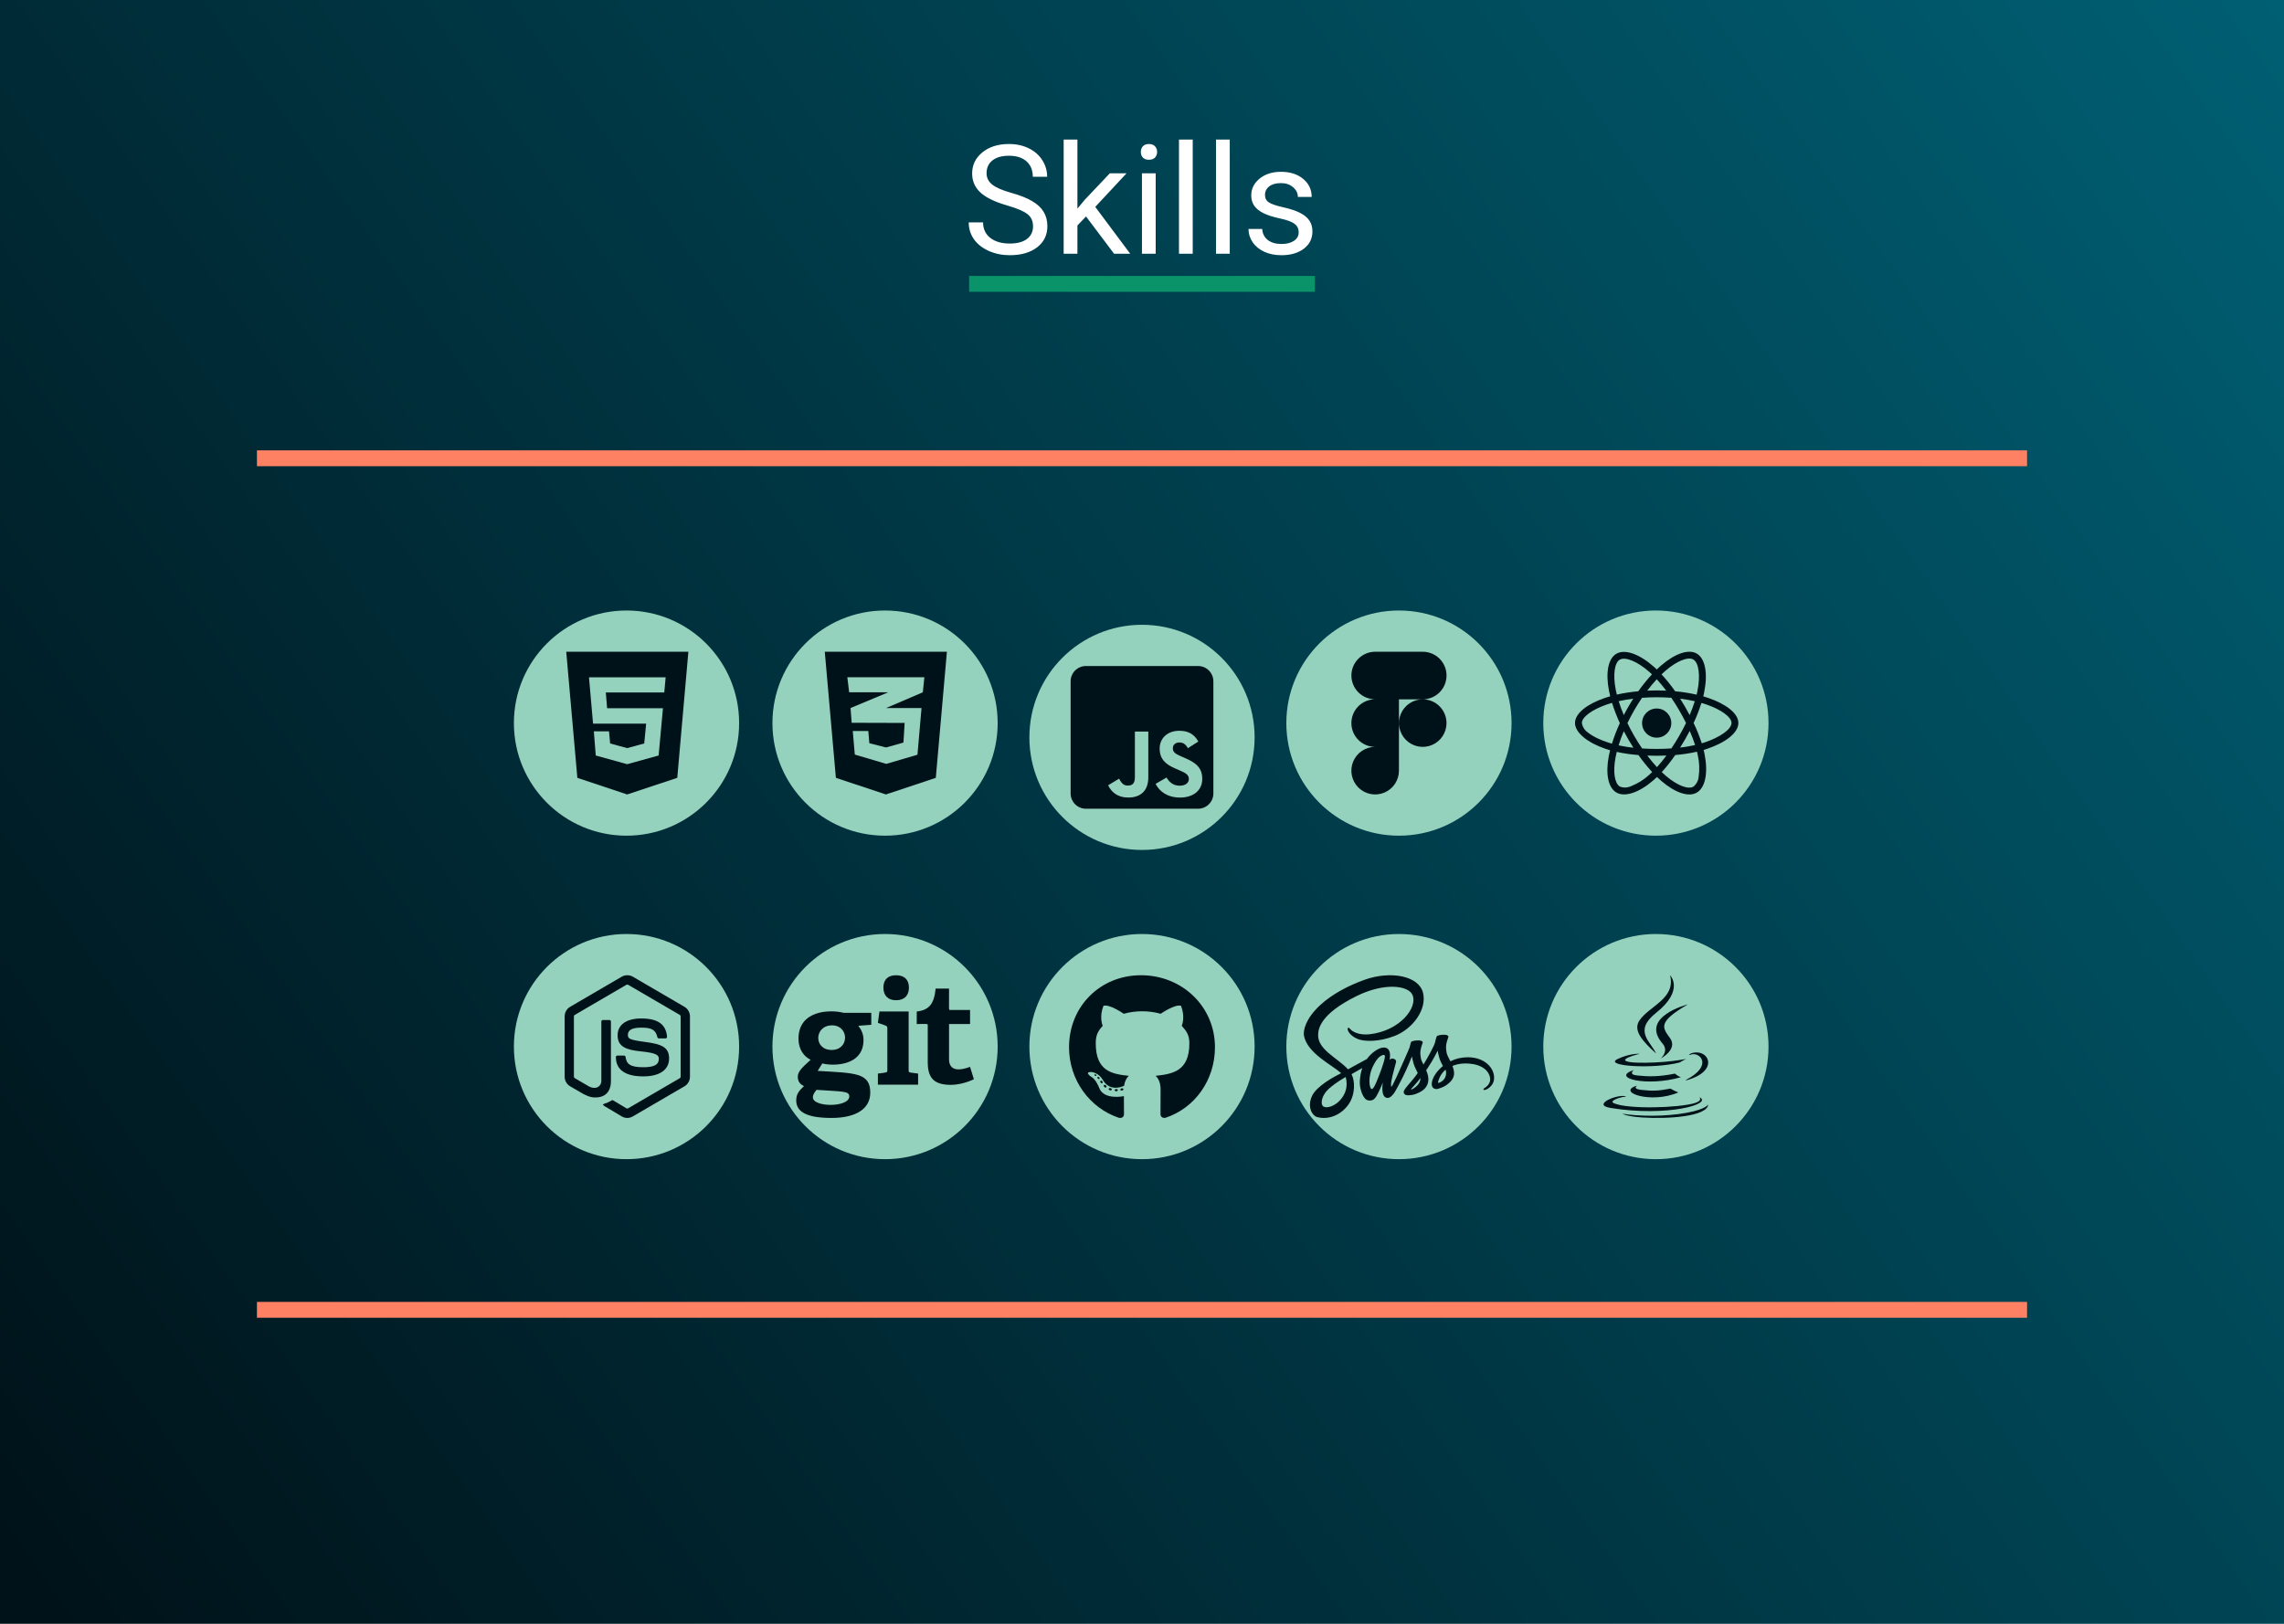
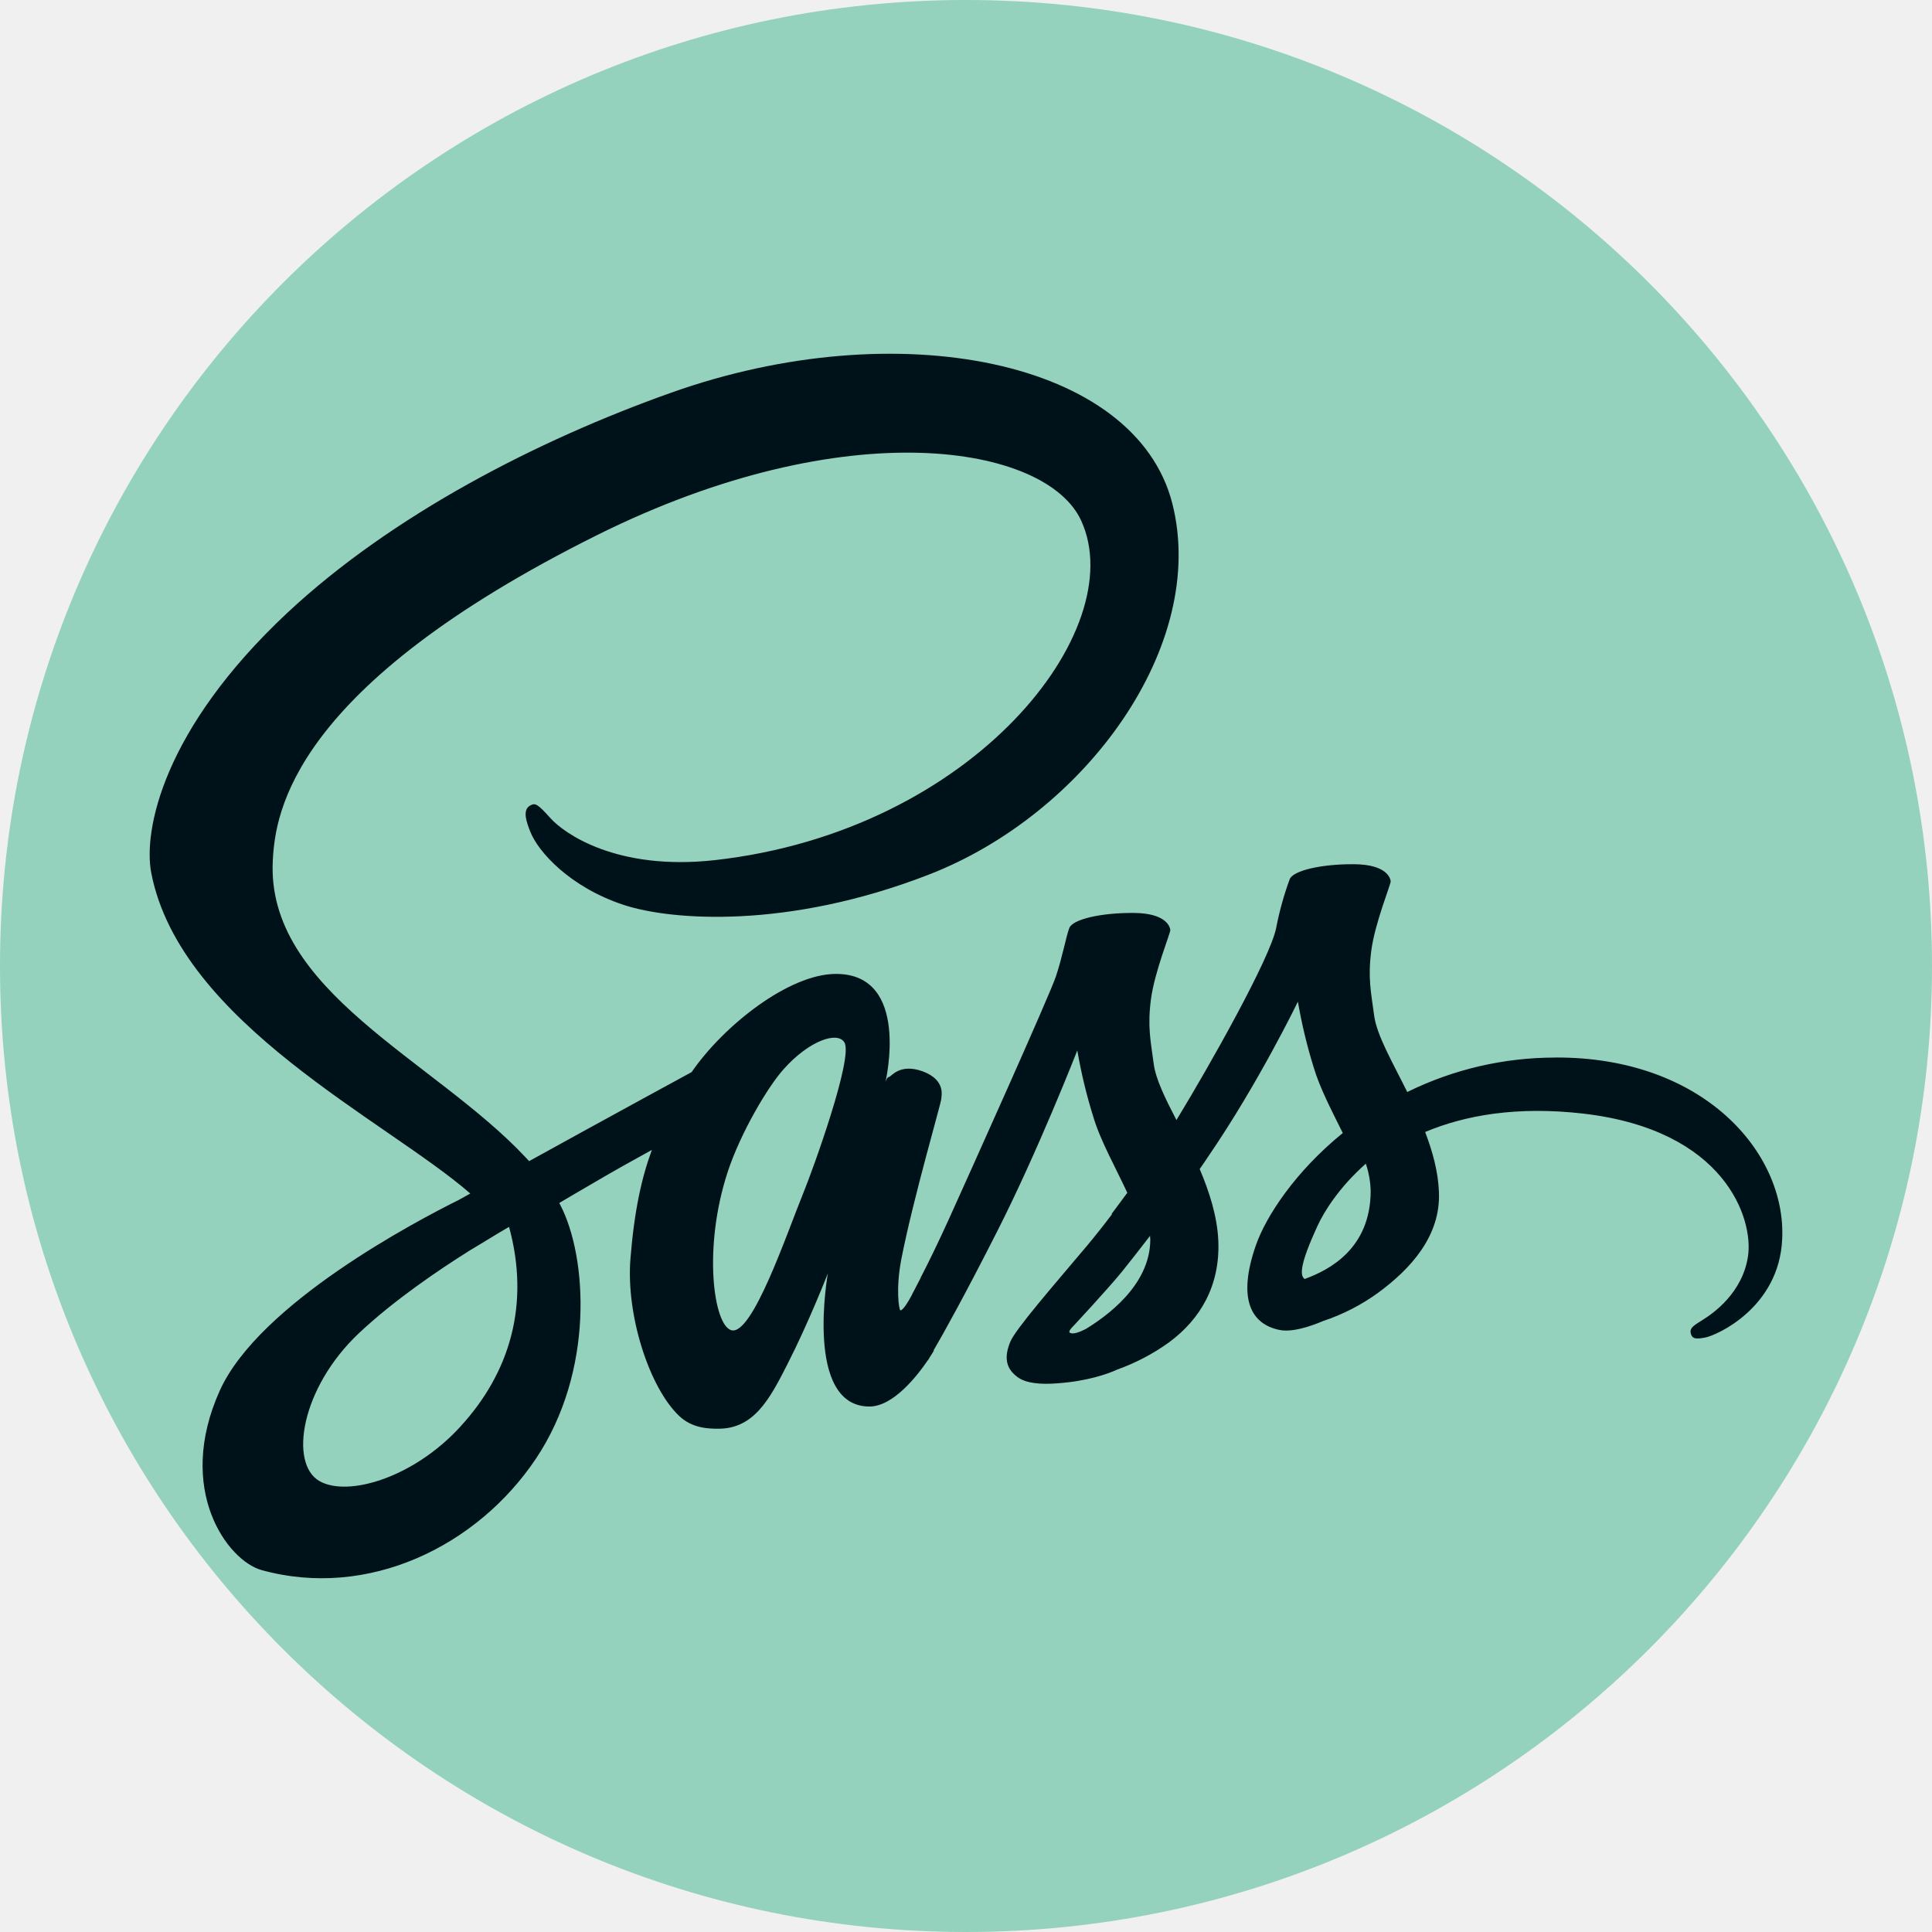
- <svg xmlns="http://www.w3.org/2000/svg" width="1440" height="1024" viewBox="0 0 1440 1024" fill="none">
-   <rect width="1440" height="1024" fill="white" />
-   <rect width="1440" height="1024" fill="url(#paint0_linear)" />
-   <line x1="162" y1="826" x2="1278" y2="826" stroke="#FE8163" stroke-width="10" />
-   <circle cx="1044" cy="660" r="71" fill="#94D2BD" />
-   <path d="M1059.04 670.001C1060.76 668.824 1063.14 667.804 1063.14 667.804C1063.14 667.804 1056.37 669.034 1049.64 669.597C1041.4 670.282 1032.56 670.423 1028.11 669.825C1017.61 668.419 1033.88 664.535 1033.88 664.535C1033.88 664.535 1027.57 664.113 1019.79 667.874C1010.61 672.339 1042.52 674.378 1059.04 670.001ZM1044.11 664.359C1040.79 656.853 1029.58 650.261 1044.11 638.73C1062.24 624.351 1052.94 615 1052.94 615C1056.7 629.853 1039.72 634.353 1033.59 643.582C1029.41 649.892 1035.63 656.66 1044.11 664.359ZM1064.15 633.386C1064.17 633.386 1033.52 641.086 1048.15 658.031C1052.47 663.023 1047.01 667.523 1047.01 667.523C1047.01 667.523 1057.98 661.828 1052.94 654.708C1048.24 648.064 1044.64 644.759 1064.15 633.386ZM1063.08 680.935C1062.99 681.102 1062.87 681.256 1062.73 681.392C1085.17 675.468 1076.91 660.492 1066.19 664.288C1065.62 664.502 1065.12 664.889 1064.76 665.396C1065.39 665.168 1066.03 664.992 1066.68 664.868C1072.1 663.726 1079.88 672.163 1063.08 680.935ZM1071.33 691.886C1071.33 691.886 1073.86 693.977 1068.55 695.612C1058.42 698.688 1026.45 699.62 1017.56 695.735C1014.36 694.347 1020.36 692.395 1022.25 691.991C1024.21 691.569 1025.34 691.64 1025.34 691.64C1021.8 689.126 1002.39 696.579 1015.48 698.706C1051.19 704.542 1080.59 696.087 1071.33 691.886ZM1032.24 684.608C1018.48 688.476 1040.62 696.456 1058.13 688.915C1056.43 688.248 1054.78 687.436 1053.2 686.489C1045.39 687.983 1041.77 688.089 1034.67 687.28C1028.81 686.612 1032.24 684.608 1032.24 684.608ZM1063.68 701.694C1049.92 704.296 1032.94 703.997 1022.89 702.327C1022.89 702.309 1024.95 704.032 1035.55 704.718C1051.67 705.755 1076.42 704.137 1077 696.474C1077 696.474 1075.88 699.374 1063.68 701.694ZM1056.05 677.05C1045.7 679.054 1039.71 679.001 1032.14 678.21C1026.28 677.595 1030.11 674.747 1030.11 674.747C1014.93 679.81 1038.53 685.54 1059.74 679.3C1058.37 678.813 1057.12 678.047 1056.05 677.05Z" fill="#001219" />
-   <circle cx="720" cy="660" r="71" fill="#94D2BD" />
-   <path d="M704.772 687.468C704.772 687.84 704.345 688.138 703.807 688.138C703.195 688.194 702.769 687.896 702.769 687.468C702.769 687.096 703.195 686.798 703.733 686.798C704.29 686.742 704.772 687.04 704.772 687.468ZM699.003 686.63C698.873 687.003 699.244 687.431 699.801 687.542C700.283 687.728 700.84 687.542 700.951 687.17C701.062 686.798 700.71 686.37 700.153 686.202C699.671 686.072 699.133 686.258 699.003 686.63ZM707.202 686.314C706.664 686.444 706.293 686.798 706.348 687.226C706.404 687.598 706.886 687.84 707.443 687.71C707.981 687.58 708.352 687.226 708.296 686.854C708.24 686.5 707.74 686.258 707.202 686.314ZM719.406 615C693.68 615 674 634.596 674 660.409C674 681.047 686.947 698.708 705.44 704.924C707.814 705.352 708.648 703.882 708.648 702.672C708.648 701.519 708.593 695.154 708.593 691.246C708.593 691.246 695.609 694.037 692.882 685.7C692.882 685.7 690.768 680.284 687.726 678.889C687.726 678.889 683.478 675.967 688.023 676.023C688.023 676.023 692.641 676.395 695.182 680.824C699.244 688.008 706.052 685.942 708.704 684.714C709.131 681.736 710.336 679.67 711.672 678.442C701.303 677.288 690.842 675.781 690.842 657.878C690.842 652.76 692.252 650.192 695.219 646.916C694.737 645.707 693.16 640.719 695.702 634.28C699.578 633.07 708.5 639.305 708.5 639.305C712.21 638.263 716.198 637.723 720.148 637.723C724.099 637.723 728.087 638.263 731.797 639.305C731.797 639.305 740.719 633.052 744.595 634.28C747.136 640.738 745.56 645.707 745.077 646.916C748.045 650.21 749.863 652.779 749.863 657.878C749.863 675.837 738.938 677.27 728.569 678.442C730.276 679.912 731.723 682.704 731.723 687.077C731.723 693.349 731.667 701.109 731.667 702.635C731.667 703.845 732.52 705.315 734.876 704.887C753.424 698.708 766 681.047 766 660.409C766 634.596 745.133 615 719.406 615ZM692.029 679.186C691.788 679.372 691.844 679.8 692.159 680.154C692.456 680.452 692.882 680.582 693.123 680.34C693.365 680.154 693.309 679.726 692.994 679.372C692.697 679.075 692.27 678.944 692.029 679.186ZM690.026 677.679C689.896 677.921 690.081 678.219 690.452 678.405C690.749 678.591 691.12 678.535 691.25 678.274C691.38 678.033 691.194 677.735 690.823 677.549C690.452 677.437 690.156 677.493 690.026 677.679ZM696.035 684.304C695.739 684.546 695.85 685.104 696.277 685.458C696.703 685.886 697.241 685.942 697.482 685.644C697.723 685.402 697.612 684.844 697.241 684.49C696.833 684.062 696.277 684.006 696.035 684.304ZM693.921 681.568C693.624 681.755 693.624 682.238 693.921 682.666C694.218 683.094 694.719 683.281 694.96 683.094C695.256 682.853 695.256 682.369 694.96 681.941C694.7 681.513 694.218 681.327 693.921 681.568Z" fill="#001219" />
-   <circle cx="882" cy="660" r="71" fill="#94D2BD" />
-   <path d="M878.595 683.041C878.539 683.154 878.482 683.244 878.595 683.041V683.041ZM925.307 666.73C921.536 666.729 917.815 667.595 914.432 669.261C913.326 667.03 912.182 665.08 911.995 663.618C911.77 661.912 911.526 660.899 911.788 658.874C912.051 656.85 913.232 653.981 913.214 653.775C913.195 653.569 912.951 652.537 910.532 652.519C908.113 652.5 906.032 652.987 905.79 653.625C905.363 654.79 905.031 655.987 904.797 657.206C904.365 659.399 899.961 667.236 897.467 671.323C896.642 669.73 895.948 668.324 895.798 667.199C895.573 665.493 895.33 664.48 895.592 662.455C895.855 660.431 897.036 657.562 897.017 657.356C896.998 657.15 896.755 656.118 894.338 656.1C891.921 656.081 889.838 656.568 889.594 657.206C889.35 657.843 889.088 659.343 888.6 660.787C888.113 662.23 882.246 675.279 880.71 678.673C879.923 680.398 879.247 681.785 878.76 682.722C878.685 682.872 878.629 682.966 878.591 683.041C878.647 682.947 878.685 682.854 878.685 682.891C878.272 683.697 878.029 684.147 878.029 684.147V684.166C877.71 684.766 877.354 685.31 877.185 685.31C877.072 685.31 876.829 683.735 877.241 681.579C878.122 677.042 880.204 669.992 880.185 669.748C880.166 669.617 880.579 668.399 878.816 667.742C877.11 667.124 876.491 668.155 876.341 668.155C876.191 668.155 876.079 668.53 876.079 668.53C876.079 668.53 877.972 660.58 872.443 660.58C868.993 660.58 864.193 664.368 861.834 667.799C860.353 668.605 857.147 670.348 853.772 672.205C852.478 672.917 851.147 673.648 849.89 674.342C849.797 674.248 849.722 674.154 849.628 674.061C842.917 666.899 830.527 661.837 831.052 652.219C831.239 648.713 832.458 639.507 854.878 628.333C873.253 619.184 887.944 621.696 890.473 627.283C894.111 635.251 882.619 650.081 863.537 652.219C856.263 653.025 852.44 650.213 851.484 649.163C850.49 648.057 850.34 648 849.965 648.206C849.347 648.544 849.74 649.519 849.965 650.1C850.528 651.581 852.872 654.206 856.863 655.518C860.37 656.662 868.897 657.3 879.208 653.306C890.792 648.844 899.809 636.414 897.165 626.008C894.473 615.434 876.937 611.966 860.357 617.853C850.477 621.359 839.793 626.871 832.108 634.051C822.978 642.601 821.517 650.044 822.117 653.156C824.253 664.199 839.475 671.398 845.566 676.723C845.266 676.892 844.985 677.042 844.723 677.192C841.668 678.71 830.064 684.785 827.159 691.197C823.878 698.471 827.703 703.683 830.214 704.396C838.05 706.57 846.073 702.652 850.383 696.221C854.694 689.791 854.171 681.391 852.183 677.567C852.165 677.51 852.127 677.473 852.108 677.417C852.896 676.948 853.702 676.479 854.508 676.01C856.063 675.092 857.582 674.248 858.913 673.517C858.163 675.542 857.619 677.979 857.338 681.504C857 685.628 858.707 690.972 860.919 693.072C861.894 693.99 863.074 694.009 863.805 694.009C866.392 694.009 867.555 691.872 868.847 689.322C870.441 686.21 871.847 682.591 871.847 682.591C871.847 682.591 870.084 692.378 874.903 692.378C876.664 692.378 878.426 690.109 879.216 688.947V688.966C879.216 688.966 879.253 688.891 879.347 688.741C879.534 688.459 879.628 688.291 879.628 688.291V688.234C880.341 687.016 881.897 684.222 884.239 679.61C887.276 673.648 890.181 666.205 890.181 666.205C890.461 667.841 890.85 669.457 891.343 671.042C891.868 672.823 892.975 674.773 893.856 676.667C893.143 677.642 892.712 678.204 892.712 678.204C892.713 678.218 892.72 678.232 892.731 678.242C892.168 678.991 891.531 679.798 890.875 680.585C888.476 683.435 885.624 686.697 885.249 687.635C884.799 688.741 884.912 689.566 885.774 690.203C886.412 690.691 887.537 690.766 888.716 690.672C890.873 690.522 892.391 689.997 893.123 689.659C894.471 689.176 895.745 688.507 896.908 687.672C899.252 685.947 900.677 683.472 900.546 680.21C900.471 678.41 899.89 676.61 899.177 674.923C899.383 674.623 899.608 674.304 899.815 673.986C903.525 668.567 906.394 662.62 906.394 662.62C906.675 664.257 907.063 665.872 907.557 667.457C908.007 668.976 908.886 670.645 909.692 672.276C906.207 675.107 904.05 678.388 903.3 680.544C901.913 684.537 903 686.337 905.044 686.75C905.963 686.937 907.275 686.506 908.25 686.093C909.698 685.611 911.064 684.909 912.299 684.012C914.642 682.287 916.909 679.869 916.759 676.588C916.703 675.107 916.29 673.626 915.747 672.201C918.69 670.963 922.514 670.288 927.389 670.851C937.829 672.07 939.873 678.594 939.479 681.313C939.085 684.031 936.891 685.55 936.16 686C935.429 686.45 935.204 686.618 935.26 686.956C935.354 687.443 935.691 687.425 936.31 687.312C937.173 687.162 941.783 685.1 941.989 680.056C942.289 673.682 936.16 666.67 925.302 666.726L925.307 666.73ZM844.835 693.859C841.387 697.627 836.55 699.052 834.47 697.852C832.239 696.555 833.12 691.009 837.375 686.993C839.962 684.556 843.298 682.306 845.51 680.919C846.016 680.619 846.748 680.169 847.648 679.625C847.798 679.531 847.873 679.494 847.873 679.494C848.042 679.381 848.229 679.288 848.417 679.175C849.971 684.875 848.473 689.899 844.835 693.855V693.859ZM870.028 676.723C868.828 679.666 866.299 687.166 864.761 686.772C863.449 686.435 862.642 680.716 864.499 675.092C865.436 672.261 867.424 668.886 868.605 667.574C870.497 665.455 872.578 664.78 873.066 665.624C873.722 666.73 870.778 674.886 870.028 676.723ZM890.841 686.66C890.334 686.922 889.866 687.091 889.641 686.96C889.472 686.866 889.847 686.51 889.847 686.51C889.847 686.51 892.453 683.716 893.485 682.441C894.085 681.691 894.778 680.81 895.526 679.835C895.526 679.929 895.545 680.023 895.545 680.135C895.521 683.491 892.298 685.76 890.835 686.66H890.841ZM906.887 683.004C906.512 682.741 906.568 681.86 907.825 679.123C908.312 678.054 909.435 676.254 911.387 674.529C911.608 675.182 911.728 675.865 911.743 676.554C911.725 680.773 908.706 682.347 906.889 683.004H906.887Z" fill="#001219" />
-   <circle cx="558" cy="660" r="71" fill="#94D2BD" />
-   <path d="M549.313 638.726H531.969C523.219 636.44 503.424 637.035 503.424 655.026C503.424 661.584 506.705 666.192 511.08 668.321C505.59 673.334 502.987 675.699 502.987 679.047C502.987 681.444 503.964 683.654 506.9 684.89C503.778 687.813 502 689.935 502 693.924C502 700.922 508.136 705 524.232 705C539.708 705 548.686 699.242 548.686 689.05C548.686 676.266 538.807 676.736 515.517 675.32L518.454 670.623C524.42 672.275 544.42 672.802 544.42 655.826C544.42 651.751 542.729 648.915 541.139 646.875L549.322 646.256L549.313 638.726ZM535.44 691.448C535.44 698.435 512.496 698.444 512.496 691.978C512.496 690.203 513.648 688.708 514.808 687.283C531.807 688.438 535.44 688.017 535.44 691.448ZM524.326 662.116C512.776 662.116 513.288 646.607 524.588 646.607C535.425 646.607 535.705 662.116 524.326 662.116ZM553.485 684.022V677.026C559.337 676.229 559.444 676.59 559.444 674.629V648.582C559.444 646.729 558.995 646.973 553.485 645.038L554.463 637.863H572.875V674.633C572.875 676.052 572.963 676.229 574.299 676.407L578.834 677.026V684.022H553.485ZM564.958 630.775C559.89 630.775 556.954 627.848 556.954 622.796C556.954 617.744 559.89 615 564.958 615C570.117 615 573.052 617.751 573.052 622.796C573.052 627.842 570.117 630.775 564.958 630.775ZM614 680.587C610.174 682.447 604.572 684.131 599.501 684.131C588.918 684.131 584.917 679.881 584.917 669.864V646.651C584.917 645.469 585.147 645.766 577.981 645.766V637.878C585.807 636.991 588.918 633.083 589.896 623.435H598.346C598.346 637.782 598.053 636.906 599.059 636.906H611.594V645.766H598.346V666.94C598.346 668.448 597.27 678.144 611.596 672.789L614 680.587Z" fill="#001219" />
-   <circle cx="395" cy="660" r="71" fill="#94D2BD" />
-   <path d="M395.482 705C394.298 705 393.095 704.679 392.052 704.071L381.143 697.553C379.516 696.624 380.312 696.303 380.842 696.124C383.017 695.356 383.459 695.195 385.775 693.856C386.023 693.713 386.341 693.767 386.589 693.927L394.97 698.946C395.27 699.124 395.694 699.124 395.977 698.946L428.635 679.908C428.935 679.73 429.13 679.372 429.13 679.015V640.94C429.13 640.565 428.935 640.226 428.617 640.029L395.977 621.01C395.677 620.831 395.27 620.831 394.97 621.01L362.348 640.047C362.029 640.226 361.835 640.583 361.835 640.958V679.015C361.835 679.372 362.029 679.73 362.348 679.89L371.294 685.105C376.157 687.552 379.127 684.677 379.127 681.766V644.19C379.127 643.655 379.551 643.244 380.082 643.244H384.219C384.732 643.244 385.174 643.655 385.174 644.19V681.783C385.174 688.32 381.638 692.07 375.502 692.07C373.611 692.07 372.125 692.07 367.988 689.999L359.43 685.016C357.308 683.784 356 681.48 356 678.997V640.94C356 638.476 357.308 636.154 359.43 634.922L392.052 615.884C394.121 614.705 396.861 614.705 398.912 615.884L431.57 634.939C433.692 636.172 435 638.476 435 640.958V679.015C435 681.48 433.692 683.784 431.57 685.034L398.912 704.071C397.869 704.679 396.685 705 395.482 705ZM421.845 667.478C421.845 660.353 417.071 658.46 407.046 657.12C396.897 655.763 395.871 655.066 395.871 652.673C395.871 650.691 396.738 648.048 404.252 648.048C410.953 648.048 413.429 649.512 414.454 654.084C414.543 654.513 414.932 654.834 415.374 654.834H419.617C419.882 654.834 420.13 654.727 420.307 654.531C420.484 654.334 420.572 654.066 420.554 653.798C419.9 645.923 414.72 642.262 404.252 642.262C394.934 642.262 389.382 646.226 389.382 652.888C389.382 660.103 394.917 662.103 403.846 662.996C414.543 664.05 415.374 665.639 415.374 667.764C415.374 671.443 412.439 673.015 405.561 673.015C396.915 673.015 395.023 670.818 394.386 666.478C394.315 666.014 393.926 665.675 393.449 665.675H389.223C388.693 665.675 388.286 666.103 388.286 666.621C388.286 672.175 391.274 678.801 405.578 678.801C415.904 678.783 421.845 674.658 421.845 667.478Z" fill="#001219" />
-   <circle cx="1044" cy="456" r="71" fill="#94D2BD" />
-   <path d="M1077.13 440.166C1076.04 439.804 1074.96 439.462 1073.87 439.141C1074.05 438.398 1074.21 437.655 1074.37 436.911C1076.85 424.939 1075.22 415.316 1069.73 412.143C1064.44 409.109 1055.81 412.263 1047.07 419.856C1046.21 420.6 1045.37 421.383 1044.56 422.167C1044.02 421.644 1043.45 421.122 1042.89 420.62C1033.74 412.504 1024.56 409.089 1019.07 412.283C1013.8 415.337 1012.23 424.396 1014.44 435.726C1014.67 436.851 1014.91 437.956 1015.19 439.081C1013.9 439.442 1012.63 439.844 1011.45 440.266C1000.7 443.982 993 449.848 993 455.915C993 462.182 1001.21 468.47 1012.37 472.287C1013.28 472.588 1014.18 472.889 1015.11 473.15C1014.81 474.356 1014.55 475.541 1014.3 476.766C1012.19 487.915 1013.84 496.754 1019.11 499.787C1024.54 502.921 1033.68 499.707 1042.57 491.933C1043.27 491.31 1043.98 490.667 1044.68 489.984C1045.57 490.848 1046.49 491.672 1047.42 492.475C1056.03 499.868 1064.54 502.861 1069.79 499.828C1075.22 496.694 1076.99 487.192 1074.7 475.621C1074.51 474.737 1074.31 473.833 1074.09 472.909C1074.74 472.729 1075.36 472.528 1075.98 472.327C1087.59 468.49 1096 462.283 1096 455.915C1096 449.828 1088.07 443.922 1077.13 440.166ZM1049.91 423.111C1057.4 416.602 1064.38 414.051 1067.55 415.879C1070.95 417.827 1072.26 425.702 1070.13 436.047C1069.99 436.73 1069.85 437.393 1069.67 438.056C1065.2 437.052 1060.67 436.329 1056.13 435.927C1053.51 432.191 1050.66 428.615 1047.56 425.26C1048.34 424.517 1049.11 423.814 1049.91 423.111ZM1026.64 466.341C1027.66 468.088 1028.71 469.836 1029.81 471.543C1026.68 471.202 1023.56 470.7 1020.48 470.037C1021.37 467.144 1022.47 464.151 1023.76 461.097C1024.68 462.865 1025.63 464.613 1026.64 466.341ZM1020.54 442.174C1023.44 441.532 1026.52 441.009 1029.71 440.608C1028.65 442.275 1027.6 443.982 1026.62 445.71C1025.63 447.417 1024.66 449.165 1023.76 450.933C1022.49 447.94 1021.43 445.007 1020.54 442.174ZM1026.05 456.015C1027.38 453.243 1028.83 450.531 1030.36 447.859C1031.89 445.188 1033.54 442.596 1035.27 440.045C1038.28 439.824 1041.36 439.704 1044.5 439.704C1047.64 439.704 1050.74 439.824 1053.73 440.045C1055.44 442.576 1057.07 445.168 1058.62 447.819C1060.17 450.471 1061.62 453.183 1062.99 455.935C1061.64 458.707 1060.19 461.439 1058.64 464.131C1057.11 466.803 1055.48 469.394 1053.77 471.965C1050.78 472.186 1047.66 472.287 1044.5 472.287C1041.34 472.287 1038.28 472.186 1035.33 472.005C1033.58 469.454 1031.93 466.843 1030.38 464.171C1028.83 461.499 1027.4 458.787 1026.05 456.015ZM1062.38 466.3C1063.41 464.533 1064.38 462.745 1065.32 460.937C1066.61 463.85 1067.74 466.803 1068.72 469.836C1065.6 470.539 1062.44 471.081 1059.27 471.443C1060.35 469.756 1061.38 468.028 1062.38 466.3ZM1065.28 450.933C1064.34 449.165 1063.37 447.397 1062.36 445.67C1061.38 443.962 1060.35 442.275 1059.29 440.608C1062.53 441.009 1065.62 441.552 1068.52 442.215C1067.59 445.188 1066.51 448.08 1065.28 450.933ZM1044.54 428.334C1046.65 430.624 1048.64 433.034 1050.49 435.525C1046.51 435.344 1042.51 435.344 1038.53 435.525C1040.5 432.934 1042.53 430.523 1044.54 428.334ZM1021.2 416.02C1024.58 414.051 1032.09 416.863 1039.99 423.854C1040.5 424.296 1041 424.778 1041.52 425.26C1038.4 428.615 1035.53 432.191 1032.89 435.927C1028.35 436.329 1023.84 437.032 1019.37 438.016C1019.11 436.992 1018.89 435.947 1018.67 434.902C1016.78 425.18 1018.03 417.848 1021.2 416.02ZM1016.28 468.972C1015.43 468.731 1014.61 468.47 1013.78 468.189C1009.5 466.843 1004.63 464.713 1001.11 461.921C999.075 460.515 997.707 458.345 997.325 455.915C997.325 452.239 1003.68 447.538 1012.86 444.344C1014 443.942 1015.17 443.581 1016.34 443.239C1017.7 447.598 1019.35 451.877 1021.26 456.015C1019.33 460.214 1017.66 464.553 1016.28 468.972ZM1039.73 488.659C1036.41 491.692 1032.57 494.102 1028.39 495.75C1026.15 496.814 1023.58 496.915 1021.28 496.011C1018.09 494.163 1016.76 487.072 1018.57 477.53C1018.79 476.405 1019.03 475.28 1019.31 474.175C1023.82 475.139 1028.37 475.802 1032.97 476.144C1035.63 479.9 1038.55 483.496 1041.66 486.871C1041.02 487.493 1040.38 488.096 1039.73 488.659ZM1044.66 483.777C1042.61 481.567 1040.56 479.117 1038.57 476.485C1040.5 476.565 1042.49 476.606 1044.5 476.606C1046.57 476.606 1048.6 476.565 1050.62 476.465C1048.76 479.016 1046.77 481.447 1044.66 483.777ZM1070.95 489.804C1070.77 492.254 1069.57 494.544 1067.63 496.091C1064.44 497.939 1057.62 495.529 1050.25 489.221C1049.41 488.498 1048.56 487.714 1047.7 486.911C1050.78 483.516 1053.61 479.92 1056.19 476.144C1060.79 475.762 1065.38 475.059 1069.91 474.034C1070.11 474.858 1070.29 475.682 1070.45 476.485C1071.44 480.824 1071.6 485.344 1070.95 489.804ZM1074.62 468.209C1074.05 468.39 1073.49 468.57 1072.91 468.731C1071.5 464.352 1069.77 460.073 1067.78 455.915C1069.71 451.817 1071.34 447.598 1072.7 443.279C1073.75 443.581 1074.76 443.902 1075.72 444.223C1085.1 447.438 1091.67 452.218 1091.67 455.875C1091.67 459.812 1084.65 464.894 1074.62 468.209ZM1044.5 465.195C1049.59 465.195 1053.71 461.077 1053.71 455.995C1053.71 450.913 1049.59 446.795 1044.5 446.795C1039.41 446.795 1035.29 450.913 1035.29 455.995C1035.29 461.077 1039.41 465.195 1044.5 465.195Z" fill="#001219" />
-   <circle cx="882" cy="456" r="71" fill="#94D2BD" />
-   <path d="M897.002 441.006C900.98 441.006 904.795 439.425 907.607 436.612C910.42 433.798 912 429.982 912 426.003C912 422.024 910.42 418.208 907.607 415.394C904.795 412.581 900.98 411 897.002 411H867.007C863.031 411 859.219 412.58 856.408 415.392C853.597 418.204 852.018 422.017 852.018 425.994C852.018 429.971 853.597 433.785 856.408 436.597C859.219 439.409 863.031 440.988 867.007 440.988C863.029 440.988 859.214 442.569 856.402 445.383C853.589 448.196 852.009 452.012 852.009 455.991C852.009 459.97 853.589 463.786 856.402 466.6C859.214 469.413 863.029 470.994 867.007 470.994C864.04 470.992 861.14 471.871 858.673 473.518C856.205 475.165 854.282 477.507 853.145 480.248C852.008 482.988 851.709 486.005 852.286 488.915C852.863 491.826 854.29 494.5 856.387 496.6C858.483 498.699 861.154 500.129 864.063 500.71C866.972 501.291 869.988 500.995 872.729 499.861C875.47 498.727 877.814 496.806 879.463 494.34C881.113 491.873 881.994 488.973 881.996 486.006V441.006H897.002ZM897.002 441.006C894.038 441.006 891.14 441.885 888.675 443.533C886.21 445.18 884.289 447.522 883.154 450.262C882.02 453.002 881.723 456.017 882.301 458.925C882.88 461.834 884.307 464.505 886.403 466.602C888.5 468.699 891.17 470.127 894.078 470.706C896.986 471.285 899.999 470.988 902.738 469.853C905.477 468.718 907.818 466.796 909.465 464.33C911.112 461.865 911.991 458.966 911.991 456C911.991 452.023 910.411 448.21 907.601 445.398C904.79 442.586 900.977 441.006 897.002 441.006Z" fill="#001219" />
-   <circle cx="720" cy="465" r="71" fill="#94D2BD" />
-   <path d="M755.357 420H684.643C679.319 420 675 424.319 675 429.643V500.357C675 505.681 679.319 510 684.643 510H755.357C760.681 510 765 505.681 765 500.357V429.643C765 424.319 760.681 420 755.357 420ZM723.978 490.192C723.978 498.951 718.835 502.949 711.342 502.949C704.571 502.949 700.654 499.453 698.645 495.214L705.536 491.056C706.862 493.406 708.067 495.395 710.98 495.395C713.752 495.395 715.52 494.31 715.52 490.071V461.324H723.978V490.192ZM743.987 502.949C736.132 502.949 731.049 499.212 728.578 494.31L735.469 490.333C737.277 493.286 739.647 495.475 743.806 495.475C747.301 495.475 749.551 493.728 749.551 491.297C749.551 488.404 747.261 487.379 743.384 485.672L741.275 484.768C735.167 482.176 731.129 478.902 731.129 472.011C731.129 465.663 735.971 460.842 743.504 460.842C748.888 460.842 752.746 462.71 755.518 467.612L748.929 471.83C747.482 469.239 745.915 468.214 743.484 468.214C741.013 468.214 739.446 469.781 739.446 471.83C739.446 474.362 741.013 475.386 744.65 476.973L746.759 477.877C753.951 480.951 757.989 484.105 757.989 491.176C757.989 498.77 752.002 502.949 743.987 502.949Z" fill="#001219" />
-   <circle cx="558" cy="456" r="71" fill="#94D2BD" />
-   <path d="M520 411L526.998 490.513L558.5 501L590.002 490.513L597 411H520ZM582.783 427.071L581.821 436.574L558.701 446.478L558.64 446.498H580.998L578.432 475.949L558.741 481.714L538.929 475.848L537.646 461.002H547.451L548.093 468.696L558.64 471.368L569.609 468.275L570.351 455.9L537.004 455.799V455.779L536.964 455.799L536.242 446.498L558.721 437.116L560.024 436.574H535.38L534.217 427.071H582.783Z" fill="#001219" />
-   <circle cx="395" cy="456" r="71" fill="#94D2BD" />
-   <path d="M357 411L363.998 490.513L395.4 501L427.002 490.513L434 411H357ZM418.801 436.694H381.945L382.767 446.618H417.978L415.251 476.431L395.62 481.855V481.915H395.4L375.608 476.431L374.405 461.203H383.97L384.672 468.857L395.4 471.77L406.168 468.857L407.371 456.362H373.904L371.337 427.112H419.683L418.801 436.694Z" fill="#001219" />
-   <line x1="162" y1="289" x2="1278" y2="289" stroke="#FE8163" stroke-width="10" />
-   <line x1="611" y1="179" x2="829" y2="179" stroke="#0A9369" stroke-width="10" />
-   <path d="M635.031 129.578C627.312 127.359 621.688 124.641 618.156 121.422C614.656 118.172 612.906 114.172 612.906 109.422C612.906 104.047 615.047 99.609 619.328 96.109C623.641 92.578 629.234 90.812 636.109 90.812C640.797 90.812 644.969 91.719 648.625 93.531C652.312 95.344 655.156 97.844 657.156 101.031C659.188 104.219 660.203 107.703 660.203 111.484H651.156C651.156 107.359 649.844 104.125 647.219 101.781C644.594 99.406 640.891 98.219 636.109 98.219C631.672 98.219 628.203 99.203 625.703 101.172C623.234 103.109 622 105.812 622 109.281C622 112.062 623.172 114.422 625.516 116.359C627.891 118.266 631.906 120.016 637.562 121.609C643.25 123.203 647.688 124.969 650.875 126.906C654.094 128.812 656.469 131.047 658 133.609C659.562 136.172 660.344 139.188 660.344 142.656C660.344 148.188 658.188 152.625 653.875 155.969C649.562 159.281 643.797 160.938 636.578 160.938C631.891 160.938 627.516 160.047 623.453 158.266C619.391 156.453 616.25 153.984 614.031 150.859C611.844 147.734 610.75 144.188 610.75 140.219H619.797C619.797 144.344 621.312 147.609 624.344 150.016C627.406 152.391 631.484 153.578 636.578 153.578C641.328 153.578 644.969 152.609 647.5 150.672C650.031 148.734 651.297 146.094 651.297 142.75C651.297 139.406 650.125 136.828 647.781 135.016C645.438 133.172 641.188 131.359 635.031 129.578ZM684.719 136.516L679.281 142.188V160H670.609V88H679.281V131.547L683.922 125.969L699.719 109.281H710.266L690.531 130.469L712.562 160H702.391L684.719 136.516ZM728.641 160H719.969V109.281H728.641V160ZM719.266 95.828C719.266 94.422 719.688 93.234 720.531 92.266C721.406 91.297 722.688 90.812 724.375 90.812C726.062 90.812 727.344 91.297 728.219 92.266C729.094 93.234 729.531 94.422 729.531 95.828C729.531 97.234 729.094 98.406 728.219 99.344C727.344 100.281 726.062 100.75 724.375 100.75C722.688 100.75 721.406 100.281 720.531 99.344C719.688 98.406 719.266 97.234 719.266 95.828ZM751.984 160H743.312V88H751.984V160ZM775.328 160H766.656V88H775.328V160ZM818.781 146.547C818.781 144.203 817.891 142.391 816.109 141.109C814.359 139.797 811.281 138.672 806.875 137.734C802.5 136.797 799.016 135.672 796.422 134.359C793.859 133.047 791.953 131.484 790.703 129.672C789.484 127.859 788.875 125.703 788.875 123.203C788.875 119.047 790.625 115.531 794.125 112.656C797.656 109.781 802.156 108.344 807.625 108.344C813.375 108.344 818.031 109.828 821.594 112.797C825.188 115.766 826.984 119.562 826.984 124.188H818.266C818.266 121.812 817.25 119.766 815.219 118.047C813.219 116.328 810.688 115.469 807.625 115.469C804.469 115.469 802 116.156 800.219 117.531C798.438 118.906 797.547 120.703 797.547 122.922C797.547 125.016 798.375 126.594 800.031 127.656C801.688 128.719 804.672 129.734 808.984 130.703C813.328 131.672 816.844 132.828 819.531 134.172C822.219 135.516 824.203 137.141 825.484 139.047C826.797 140.922 827.453 143.219 827.453 145.938C827.453 150.469 825.641 154.109 822.016 156.859C818.391 159.578 813.688 160.938 807.906 160.938C803.844 160.938 800.25 160.219 797.125 158.781C794 157.344 791.547 155.344 789.766 152.781C788.016 150.188 787.141 147.391 787.141 144.391H795.812C795.969 147.297 797.125 149.609 799.281 151.328C801.469 153.016 804.344 153.859 807.906 153.859C811.188 153.859 813.812 153.203 815.781 151.891C817.781 150.547 818.781 148.766 818.781 146.547Z" fill="white" />
-   <defs>
-     <linearGradient id="paint0_linear" x1="-9" y1="1024" x2="1440" y2="0" gradientUnits="userSpaceOnUse">
-       <stop offset="0.021" stop-color="#001219" />
-       <stop offset="1" stop-color="#005F73" />
-     </linearGradient>
-   </defs>
+ <svg xmlns="http://www.w3.org/2000/svg" width="75" height="75" viewBox="0 0 142 142" fill="none">
+   <circle cx="71" cy="71" r="71" fill="#94D2BD" />
+   <path d="M67.595 94.041C67.539 94.154 67.483 94.244 67.595 94.041V94.041ZM114.307 77.73C110.536 77.729 106.815 78.595 103.432 80.261C102.326 78.03 101.182 76.08 100.995 74.618C100.77 72.912 100.526 71.899 100.788 69.874C101.051 67.85 102.232 64.981 102.214 64.775C102.195 64.569 101.951 63.537 99.532 63.519C97.114 63.5 95.032 63.987 94.79 64.625C94.363 65.79 94.031 66.987 93.796 68.206C93.365 70.399 88.961 78.236 86.467 82.323C85.642 80.73 84.948 79.324 84.798 78.199C84.573 76.493 84.33 75.48 84.592 73.455C84.855 71.43 86.036 68.562 86.017 68.356C85.998 68.15 85.755 67.118 83.338 67.1C80.921 67.081 78.838 67.568 78.594 68.206C78.35 68.843 78.088 70.343 77.6 71.787C77.113 73.23 71.246 86.279 69.71 89.673C68.922 91.398 68.248 92.785 67.76 93.722C67.685 93.872 67.629 93.966 67.591 94.041C67.647 93.947 67.685 93.854 67.685 93.891C67.272 94.697 67.029 95.147 67.029 95.147V95.166C66.71 95.766 66.354 96.31 66.185 96.31C66.073 96.31 65.829 94.735 66.241 92.579C67.123 88.042 69.204 80.992 69.185 80.749C69.166 80.617 69.579 79.399 67.816 78.742C66.11 78.124 65.491 79.155 65.341 79.155C65.191 79.155 65.079 79.53 65.079 79.53C65.079 79.53 66.972 71.581 61.443 71.581C57.993 71.581 53.193 75.368 50.834 78.799C49.353 79.605 46.147 81.348 42.772 83.204C41.478 83.917 40.147 84.648 38.89 85.342C38.797 85.248 38.721 85.154 38.628 85.061C31.917 77.899 19.527 72.837 20.052 63.219C20.239 59.713 21.458 50.507 43.878 39.333C62.253 30.184 76.944 32.696 79.473 38.283C83.111 46.251 71.619 61.081 52.537 63.219C45.264 64.025 41.44 61.213 40.484 60.163C39.49 59.056 39.34 59 38.965 59.206C38.346 59.544 38.74 60.519 38.965 61.1C39.528 62.581 41.872 65.206 45.864 66.518C49.37 67.662 57.897 68.299 68.208 64.306C79.792 59.844 88.809 47.414 86.165 37.008C83.473 26.434 65.938 22.966 49.357 28.853C39.477 32.359 28.793 37.871 21.108 45.051C11.978 53.601 10.518 61.044 11.117 64.156C13.253 75.199 28.474 82.398 34.566 87.723C34.267 87.892 33.985 88.042 33.723 88.192C30.668 89.71 19.064 95.785 16.159 102.197C12.878 109.471 16.703 114.683 19.214 115.396C27.049 117.57 35.073 113.652 39.383 107.221C43.694 100.791 43.171 92.391 41.183 88.567C41.165 88.51 41.127 88.473 41.108 88.417C41.896 87.948 42.702 87.479 43.508 87.01C45.063 86.092 46.582 85.248 47.913 84.517C47.163 86.542 46.619 88.979 46.338 92.504C46 96.628 47.707 101.972 49.919 104.072C50.894 104.99 52.074 105.009 52.805 105.009C55.392 105.009 56.555 102.872 57.847 100.322C59.441 97.21 60.847 93.591 60.847 93.591C60.847 93.591 59.084 103.378 63.903 103.378C65.664 103.378 67.426 101.109 68.216 99.947V99.966C68.216 99.966 68.253 99.891 68.347 99.741C68.534 99.46 68.628 99.291 68.628 99.291V99.234C69.341 98.016 70.897 95.222 73.239 90.61C76.276 84.648 79.181 77.205 79.181 77.205C79.461 78.841 79.85 80.457 80.343 82.042C80.868 83.823 81.975 85.773 82.856 87.667C82.143 88.642 81.712 89.204 81.712 89.204C81.713 89.218 81.72 89.232 81.731 89.242C81.168 89.992 80.531 90.798 79.874 91.585C77.476 94.435 74.624 97.697 74.249 98.635C73.799 99.741 73.912 100.566 74.774 101.203C75.412 101.691 76.537 101.766 77.716 101.672C79.873 101.522 81.391 100.997 82.123 100.659C83.471 100.176 84.745 99.507 85.908 98.672C88.252 96.947 89.677 94.472 89.546 91.21C89.471 89.41 88.89 87.61 88.177 85.923C88.383 85.623 88.608 85.304 88.815 84.986C92.525 79.567 95.394 73.62 95.394 73.62C95.675 75.257 96.063 76.872 96.557 78.457C97.007 79.976 97.886 81.645 98.692 83.276C95.207 86.107 93.05 89.388 92.3 91.544C90.913 95.537 92 97.337 94.044 97.75C94.963 97.937 96.275 97.506 97.25 97.093C98.698 96.611 100.064 95.909 101.299 95.012C103.642 93.287 105.909 90.869 105.759 87.588C105.703 86.107 105.29 84.626 104.747 83.201C107.69 81.963 111.514 81.288 116.389 81.851C126.829 83.07 128.873 89.594 128.479 92.312C128.085 95.031 125.891 96.55 125.16 97C124.429 97.45 124.204 97.618 124.26 97.956C124.354 98.443 124.691 98.425 125.31 98.312C126.173 98.162 130.783 96.1 130.989 91.056C131.289 84.682 125.16 77.67 114.302 77.726L114.307 77.73ZM33.835 104.859C30.387 108.627 25.549 110.052 23.47 108.852C21.239 107.555 22.12 102.009 26.375 97.993C28.962 95.556 32.298 93.306 34.51 91.919C35.017 91.619 35.748 91.169 36.648 90.625C36.798 90.531 36.873 90.494 36.873 90.494C37.041 90.382 37.229 90.288 37.416 90.175C38.971 95.875 37.473 100.899 33.835 104.855V104.859ZM59.028 87.723C57.828 90.666 55.299 98.166 53.761 97.772C52.449 97.435 51.642 91.716 53.499 86.092C54.436 83.261 56.424 79.886 57.605 78.574C59.497 76.455 61.578 75.78 62.066 76.624C62.722 77.73 59.778 85.886 59.028 87.723ZM79.841 97.66C79.335 97.922 78.866 98.091 78.641 97.96C78.472 97.866 78.847 97.51 78.847 97.51C78.847 97.51 81.453 94.716 82.484 93.441C83.085 92.691 83.778 91.81 84.526 90.835C84.526 90.929 84.545 91.023 84.545 91.135C84.521 94.491 81.298 96.76 79.835 97.66H79.841ZM95.887 94.004C95.512 93.741 95.568 92.86 96.825 90.123C97.312 89.054 98.435 87.254 100.387 85.529C100.608 86.182 100.728 86.865 100.743 87.554C100.725 91.773 97.706 93.347 95.889 94.004H95.887Z" fill="#001219" />
</svg>
